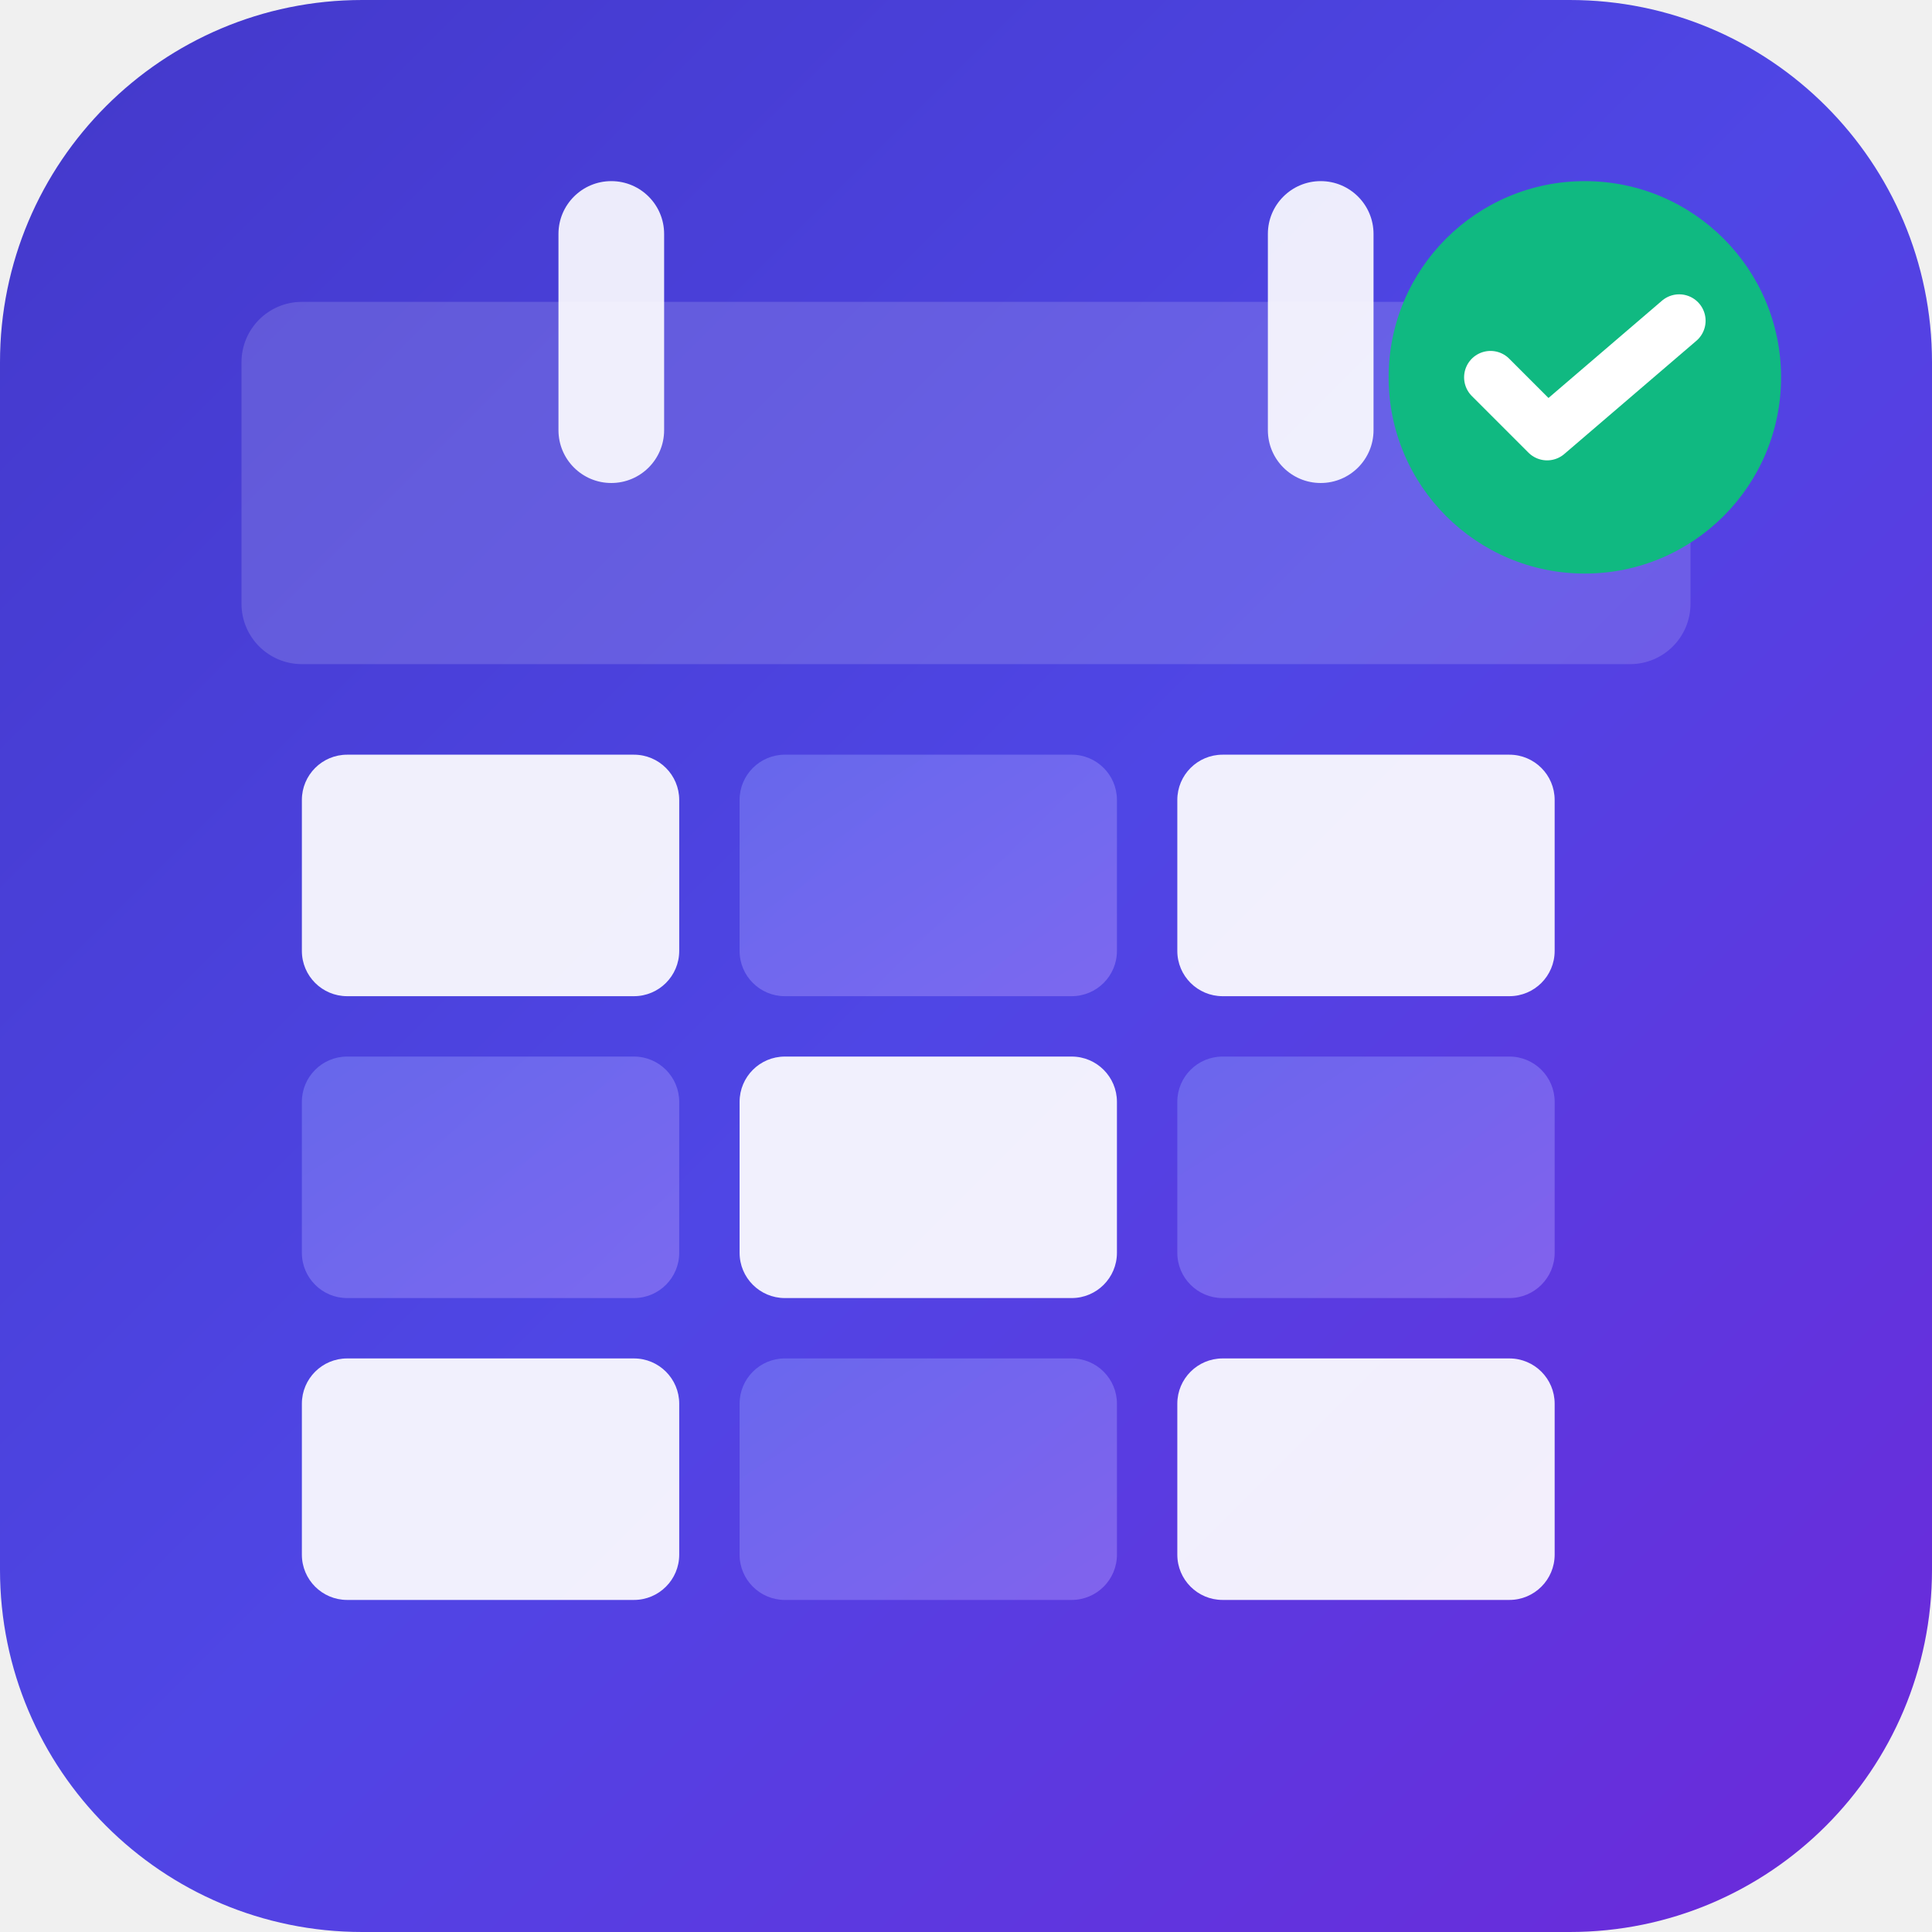
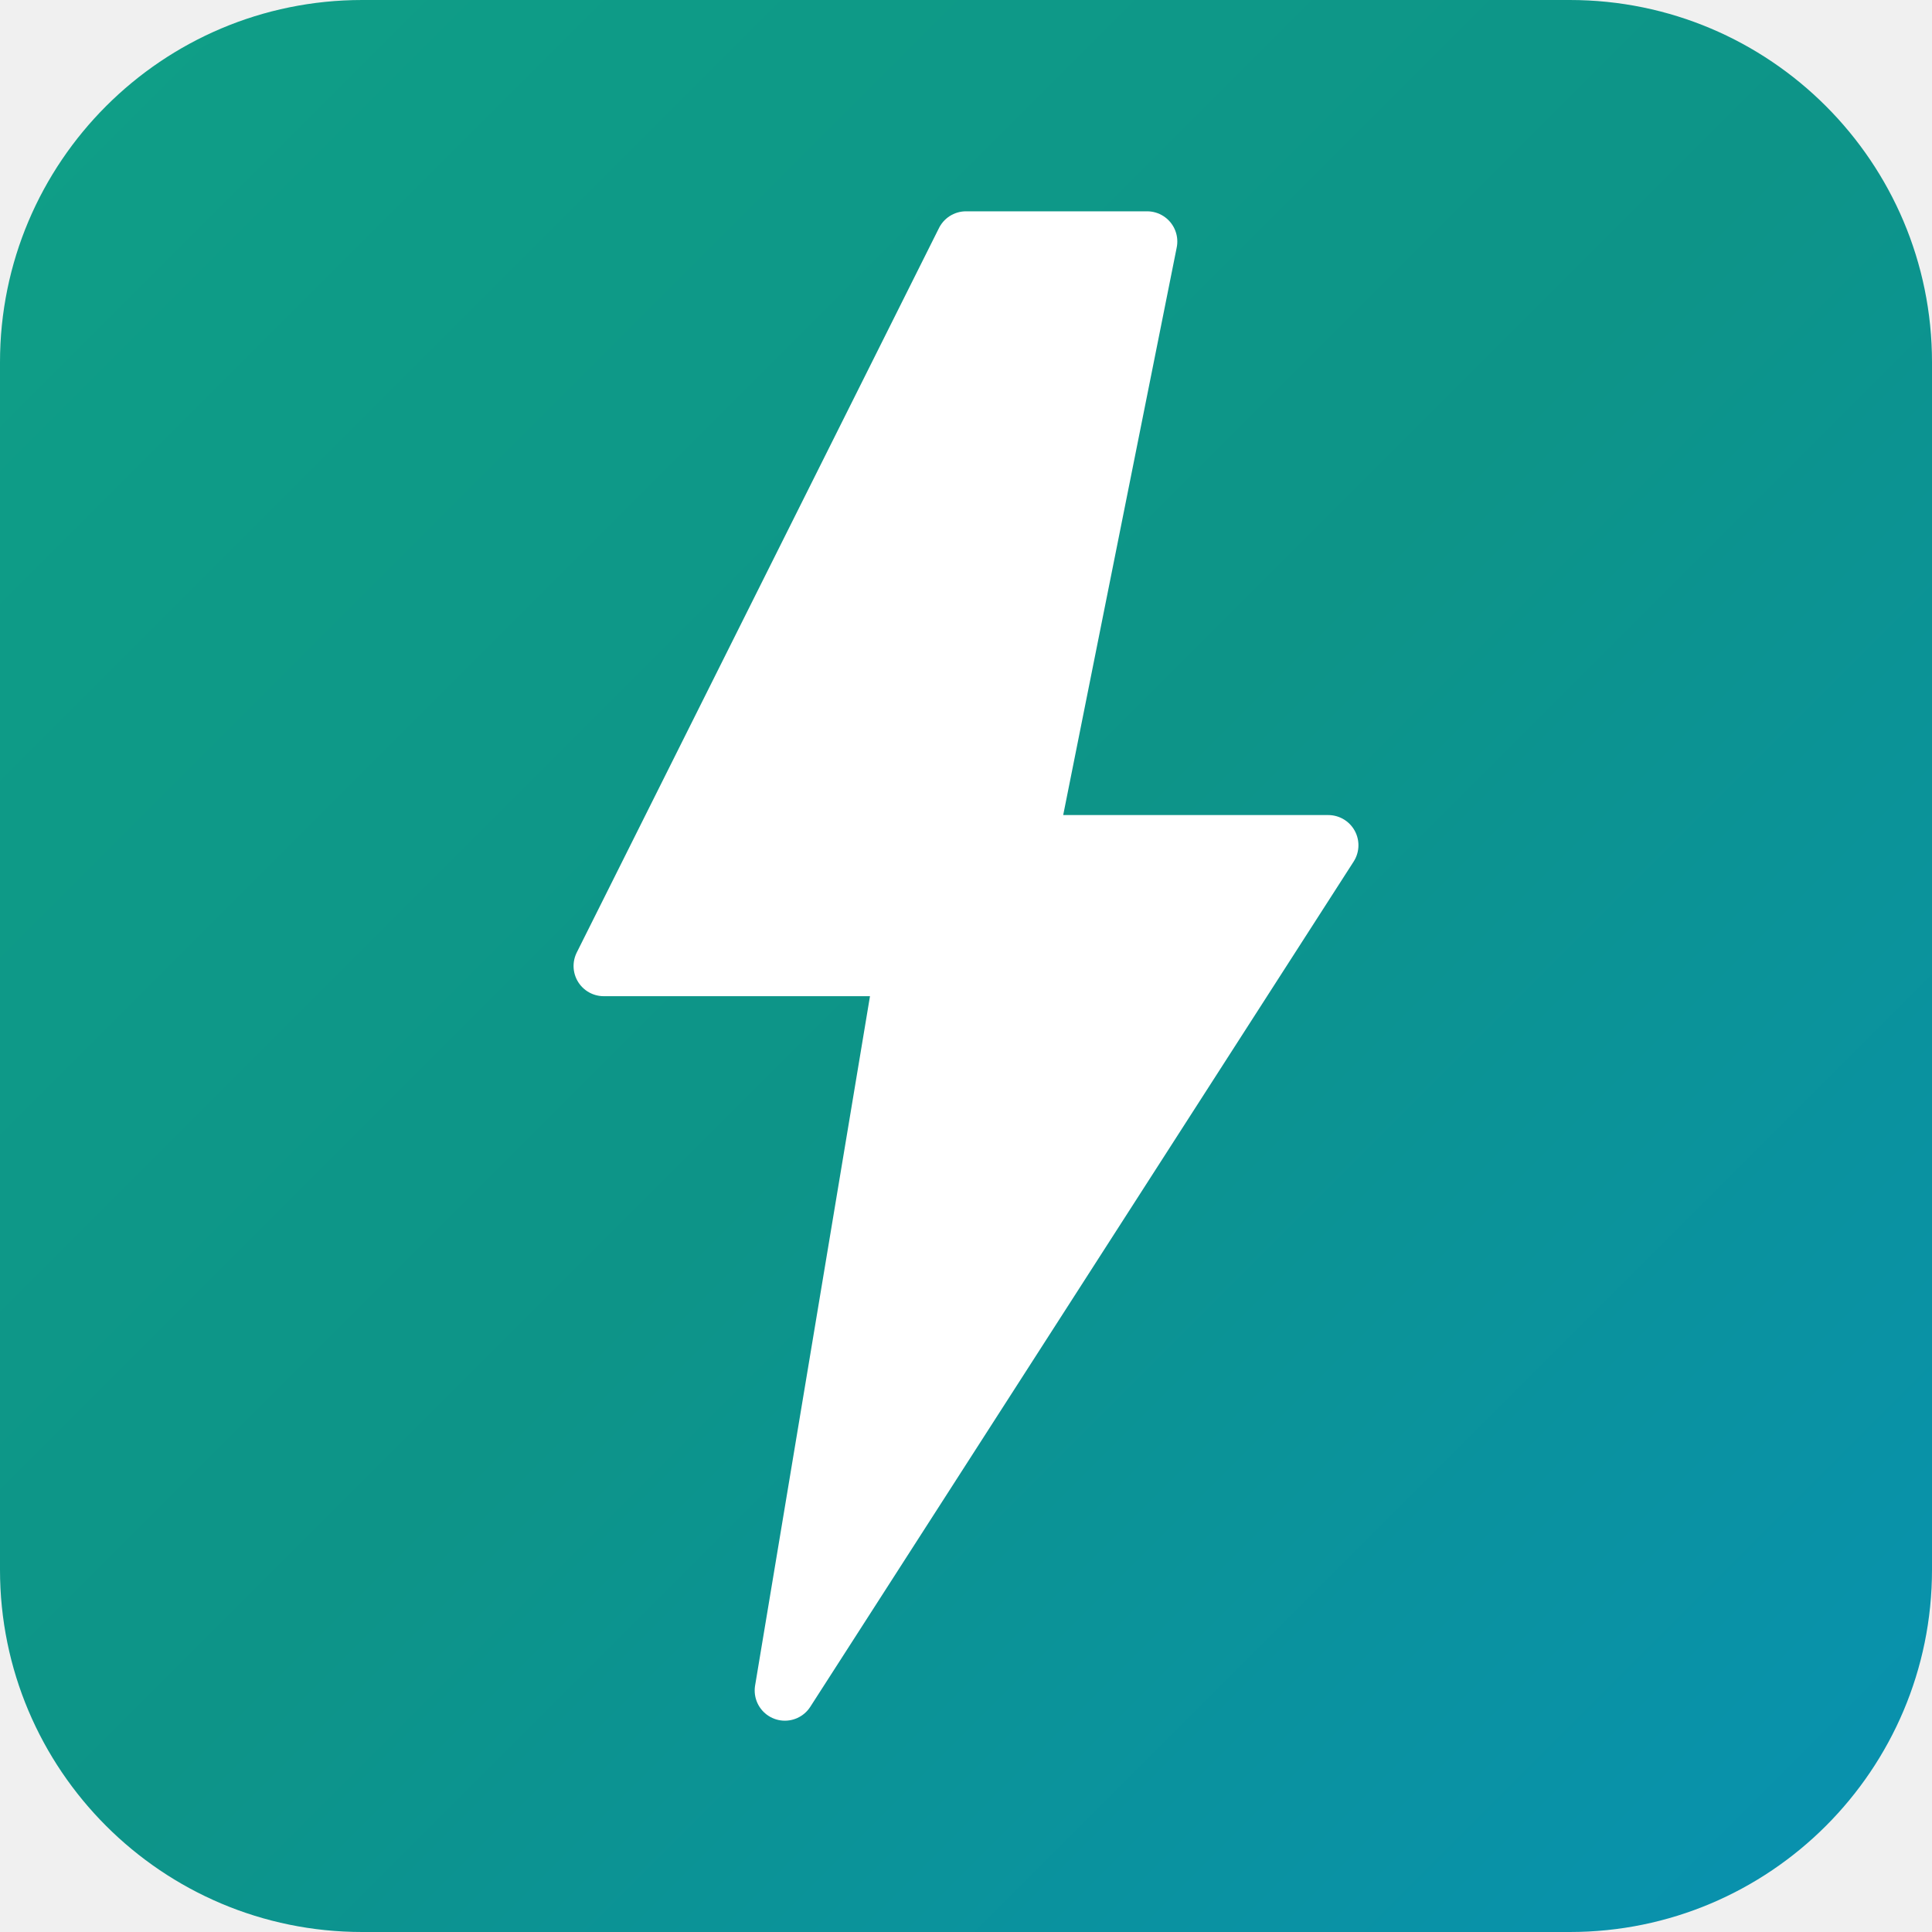
<svg xmlns="http://www.w3.org/2000/svg" viewBox="0 0 512 512" fill="none">
  <defs>
    <linearGradient id="bg" x1="0%" y1="0%" x2="100%" y2="100%">
-       <stop offset="0%" style="stop-color:#4338CA" />
-       <stop offset="50%" style="stop-color:#4F46E5" />
-       <stop offset="100%" style="stop-color:#6D28D9" />
-     </linearGradient>
-     <linearGradient id="cell" x1="0%" y1="0%" x2="100%" y2="100%">
-       <stop offset="0%" style="stop-color:#818CF8" />
-       <stop offset="100%" style="stop-color:#A78BFA" />
+       <stop offset="0%" style="stop-color:#0f9f87" />
+       <stop offset="50%" style="stop-color:#0d9488" />
+       <stop offset="100%" style="stop-color:#0891b2" />
    </linearGradient>
  </defs>
  <rect width="512" height="512" rx="96" fill="url(#bg)" />
-   <rect x="64" y="80" width="384" height="96" rx="16" fill="white" opacity="0.15" />
-   <rect x="148" y="48" width="28" height="80" rx="14" fill="white" opacity="0.9" />
-   <rect x="336" y="48" width="28" height="80" rx="14" fill="white" opacity="0.9" />
-   <rect x="80" y="200" width="100" height="64" rx="12" fill="white" opacity="0.92" />
-   <rect x="196" y="200" width="100" height="64" rx="12" fill="url(#cell)" opacity="0.5" />
-   <rect x="312" y="200" width="100" height="64" rx="12" fill="white" opacity="0.92" />
-   <rect x="80" y="280" width="100" height="64" rx="12" fill="url(#cell)" opacity="0.5" />
-   <rect x="196" y="280" width="100" height="64" rx="12" fill="white" opacity="0.92" />
-   <rect x="312" y="280" width="100" height="64" rx="12" fill="url(#cell)" opacity="0.5" />
-   <rect x="80" y="360" width="100" height="64" rx="12" fill="white" opacity="0.92" />
-   <rect x="196" y="360" width="100" height="64" rx="12" fill="url(#cell)" opacity="0.5" />
-   <rect x="312" y="360" width="100" height="64" rx="12" fill="white" opacity="0.92" />
-   <circle cx="420" cy="100" r="52" fill="#10B981" />
-   <path d="M395 100 L410 115 L445 85" stroke="white" stroke-width="14" stroke-linecap="round" stroke-linejoin="round" fill="none" />
+   <path d="M256 64 L160 256 L240 256 L208 448 L352 224 L272 224 L304 64 Z" fill="white" stroke="white" stroke-width="16" stroke-linejoin="round" />
</svg>
